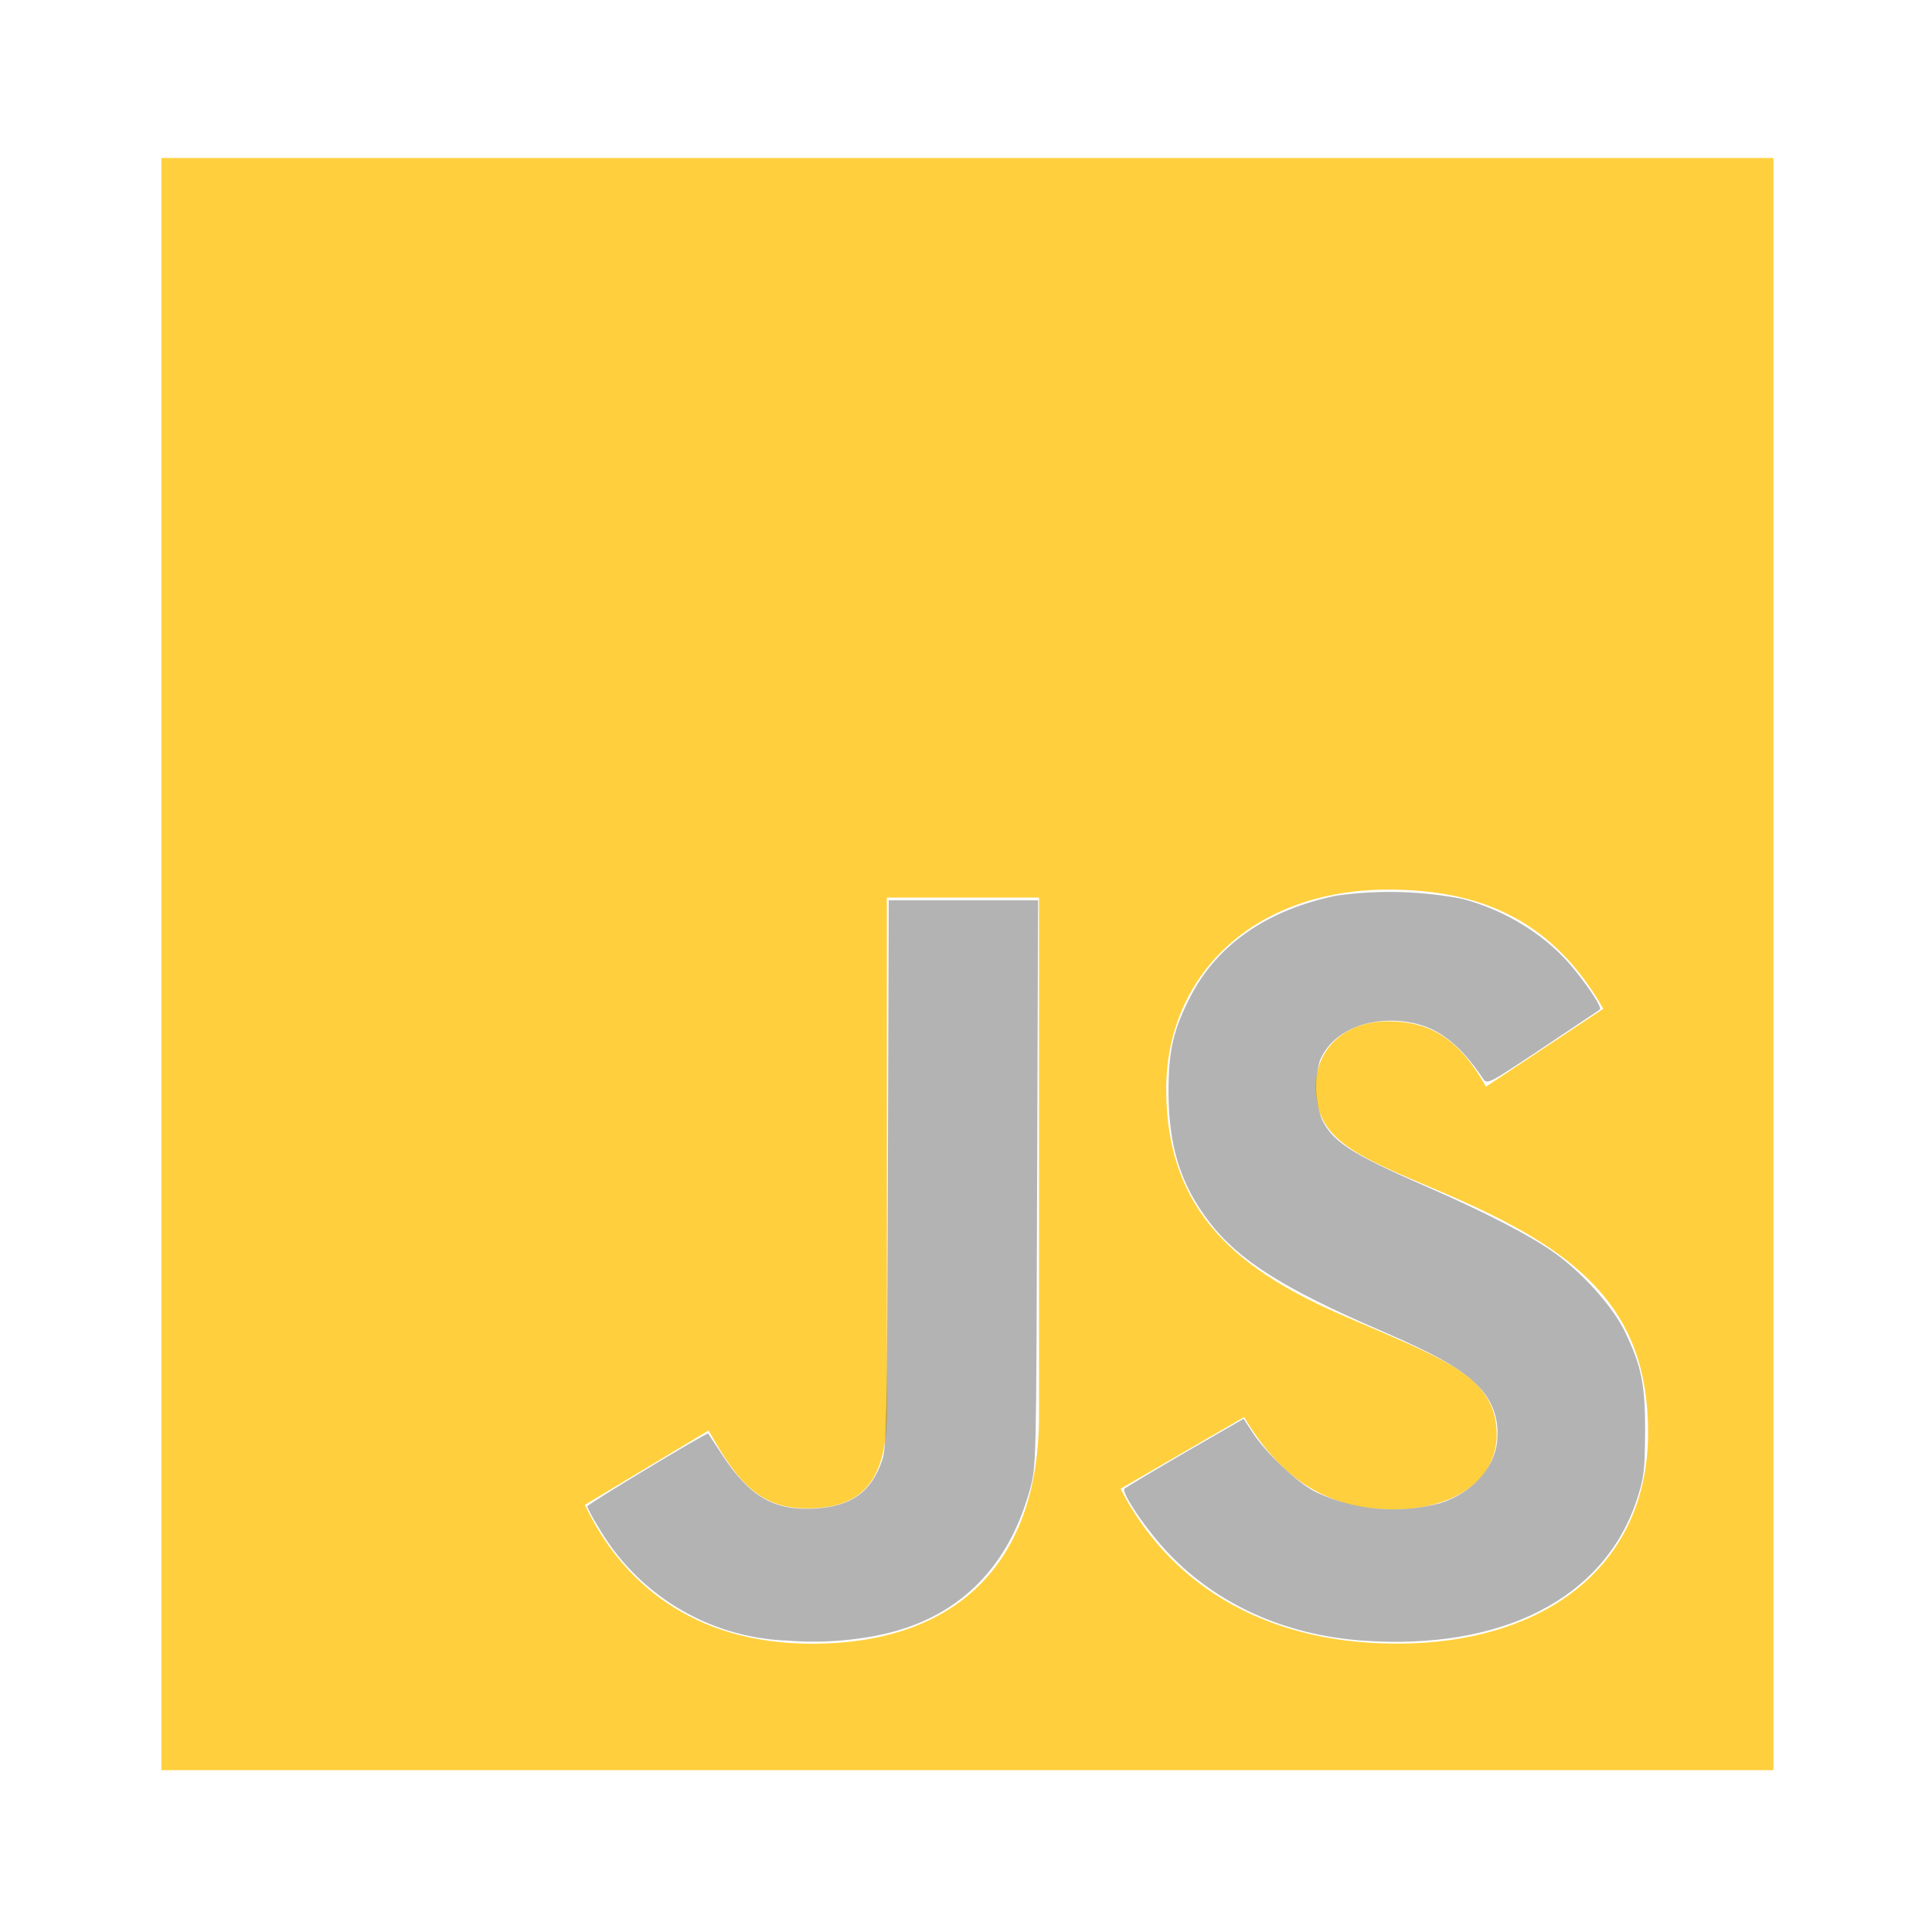
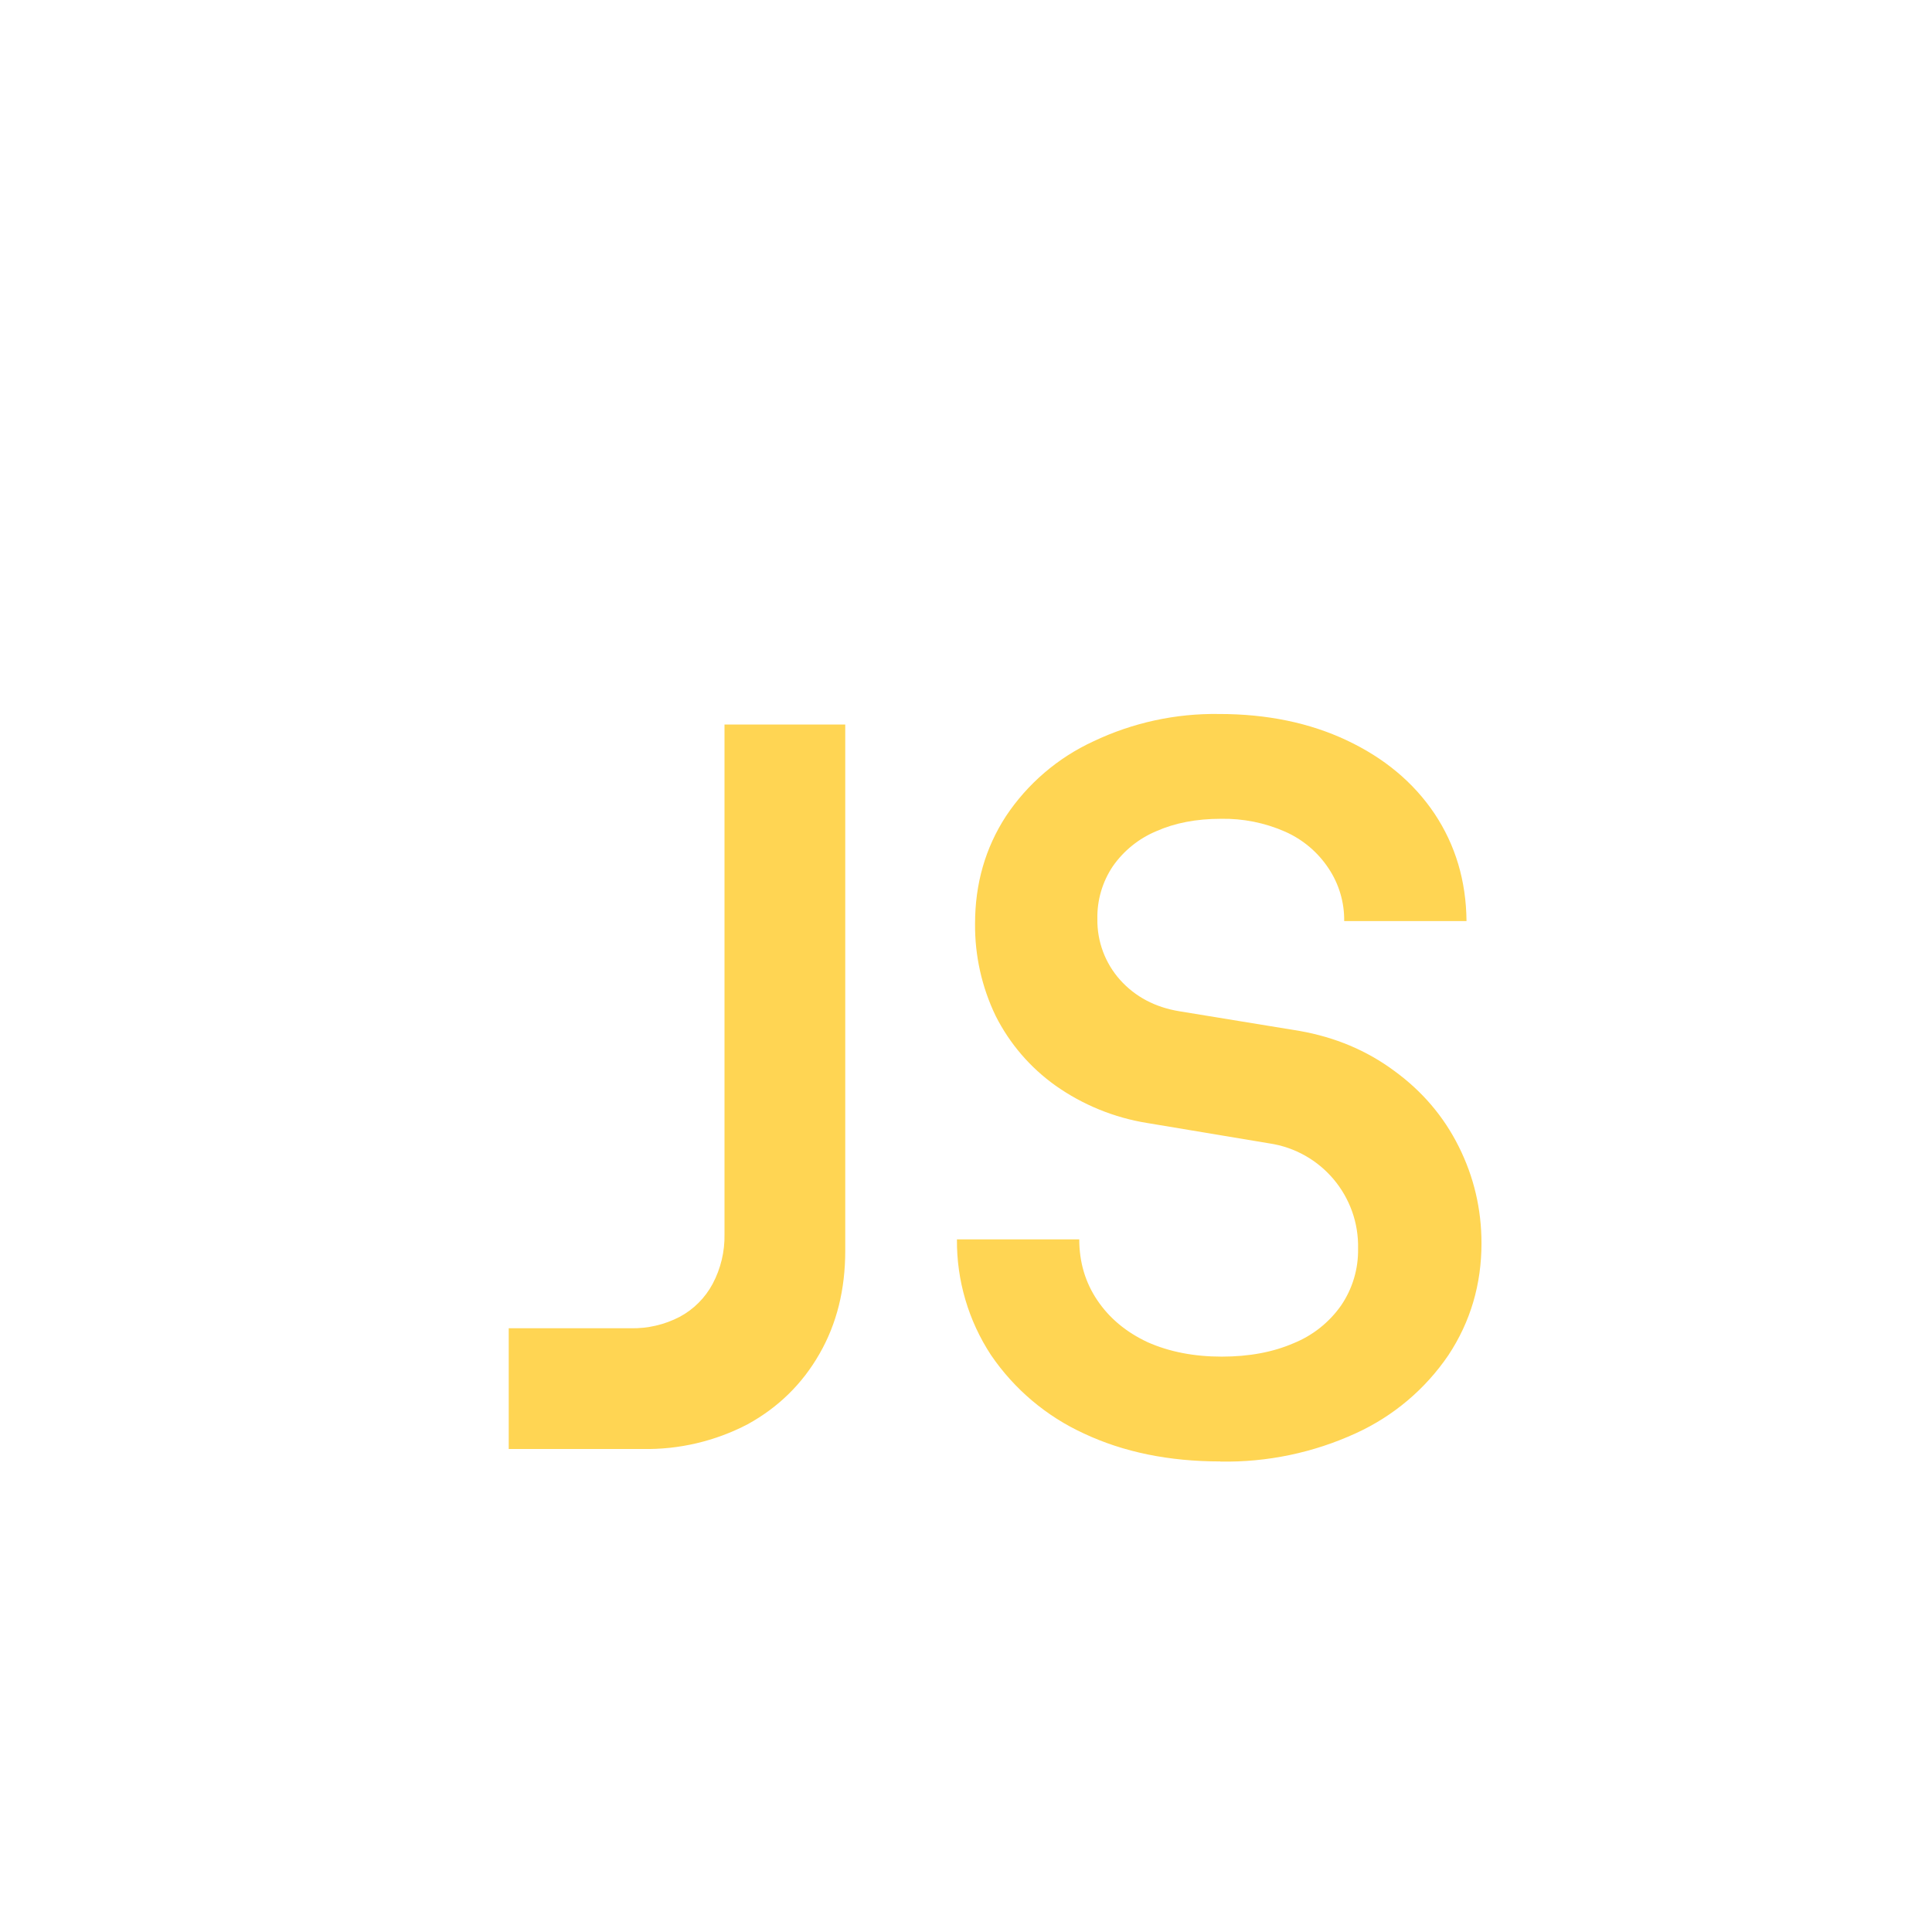
- <svg xmlns="http://www.w3.org/2000/svg" width="16" height="16" viewBox="0 0 24 24">
-   <g fill="#ffca28" fill-opacity=".9">
-     <path d="M2.005 1.963H22.03V21.99H2.005V1.963m5.261 16.732c.447.946 1.325 1.724 2.826 1.724 1.67 0 2.815-.89 2.815-2.836V11.15h-1.89v6.388c0 .956-.39 1.2-1.002 1.2-.645 0-.913-.444-1.213-.968l-1.536.924m6.654-.2c.555 1.09 1.68 1.924 3.437 1.924 1.78 0 3.116-.923 3.116-2.625 0-1.569-.902-2.27-2.504-2.96l-.468-.2c-.811-.345-1.156-.577-1.156-1.134 0-.456.345-.812.901-.812.534 0 .89.234 1.213.812l1.458-.968c-.612-1.068-1.48-1.48-2.67-1.48-1.68 0-2.76 1.068-2.76 2.48 0 1.536.9 2.26 2.258 2.838l.467.2c.869.378 1.38.612 1.38 1.258 0 .534-.5.922-1.28.922-.923 0-1.457-.478-1.858-1.145z" style="stroke-width:1.417" />
-     <path style="fill:#000;fill-opacity:.3" d="M6.498 13.586a1.887 1.887 0 0 1-1.546-.946 1.376 1.376 0 0 1-.09-.164c0-.017.994-.616 1.003-.604l.12.183c.224.341.428.458.764.438.302-.018.466-.135.557-.4.036-.104.04-.35.047-2.377l.007-2.26h1.237L8.589 9.8c-.007 2.339-.007 2.347-.061 2.54-.194.697-.65 1.11-1.351 1.22a2.737 2.737 0 0 1-.68.025zm4.788.001c-.64-.046-1.197-.295-1.603-.717-.18-.187-.401-.51-.37-.542.012-.01.239-.146.504-.3l.482-.278.074.113c.112.173.376.421.526.495a1.51 1.51 0 0 0 1.024.092c.28-.087.477-.315.478-.558a.538.538 0 0 0-.151-.404c-.134-.144-.338-.262-.818-.47-.806-.347-1.18-.586-1.42-.902-.237-.312-.333-.622-.335-1.072 0-.345.039-.516.185-.797.222-.428.64-.715 1.208-.83a3.18 3.18 0 0 1 1.04.027c.37.097.71.312.932.59.136.17.225.31.207.327l-.472.316c-.46.306-.46.307-.497.253-.182-.272-.36-.413-.577-.458-.344-.071-.667.058-.772.31a.786.786 0 0 0 .013.48c.086.19.245.294.853.558.493.215.873.41 1.077.556.23.164.48.442.58.647.141.29.172.444.17.845-.002.314-.01.373-.068.55-.268.817-1.112 1.251-2.27 1.169z" transform="scale(1.5)" />
-   </g>
+ <svg xmlns="http://www.w3.org/2000/svg" width="16" height="16" viewBox="0 0 16 16" fill="none">
+   <path d="M4.213 11h1.009a.84.84 0 0 0 .406-.094.667.667 0 0 0 .274-.274.84.84 0 0 0 .098-.41V6h1v4.358c0 .322-.071.607-.214.855-.142.248-.34.442-.594.582A1.808 1.808 0 0 1 5.32 12H4.213v-1Zm5.893 1.103c-.425 0-.801-.077-1.129-.231a1.878 1.878 0 0 1-.77-.65 1.718 1.718 0 0 1-.282-.958h1.013c0 .189.05.357.15.505.1.148.238.263.415.346.18.08.385.12.615.12.226 0 .424-.037.595-.111a.888.888 0 0 0 .393-.312.81.81 0 0 0 .141-.47.862.862 0 0 0-.735-.873L9.499 9.3a1.815 1.815 0 0 1-.757-.309 1.584 1.584 0 0 1-.496-.577 1.722 1.722 0 0 1-.171-.765c0-.33.085-.627.256-.89a1.75 1.75 0 0 1 .723-.619 2.337 2.337 0 0 1 1.043-.227c.396 0 .748.073 1.056.218.31.146.553.348.727.607.173.26.262.556.265.89h-1.013a.768.768 0 0 0-.129-.436.837.837 0 0 0-.359-.304 1.26 1.26 0 0 0-.534-.107c-.202 0-.38.034-.535.103a.83.83 0 0 0-.359.29.755.755 0 0 0-.128.437.74.74 0 0 0 .188.504c.126.14.29.227.492.26l.996.163c.293.052.554.161.782.33.231.168.41.377.535.628.125.25.188.517.188.8 0 .341-.091.65-.274.927a1.859 1.859 0 0 1-.765.646 2.576 2.576 0 0 1-1.124.235Z" fill="#FFD553" />
</svg>
